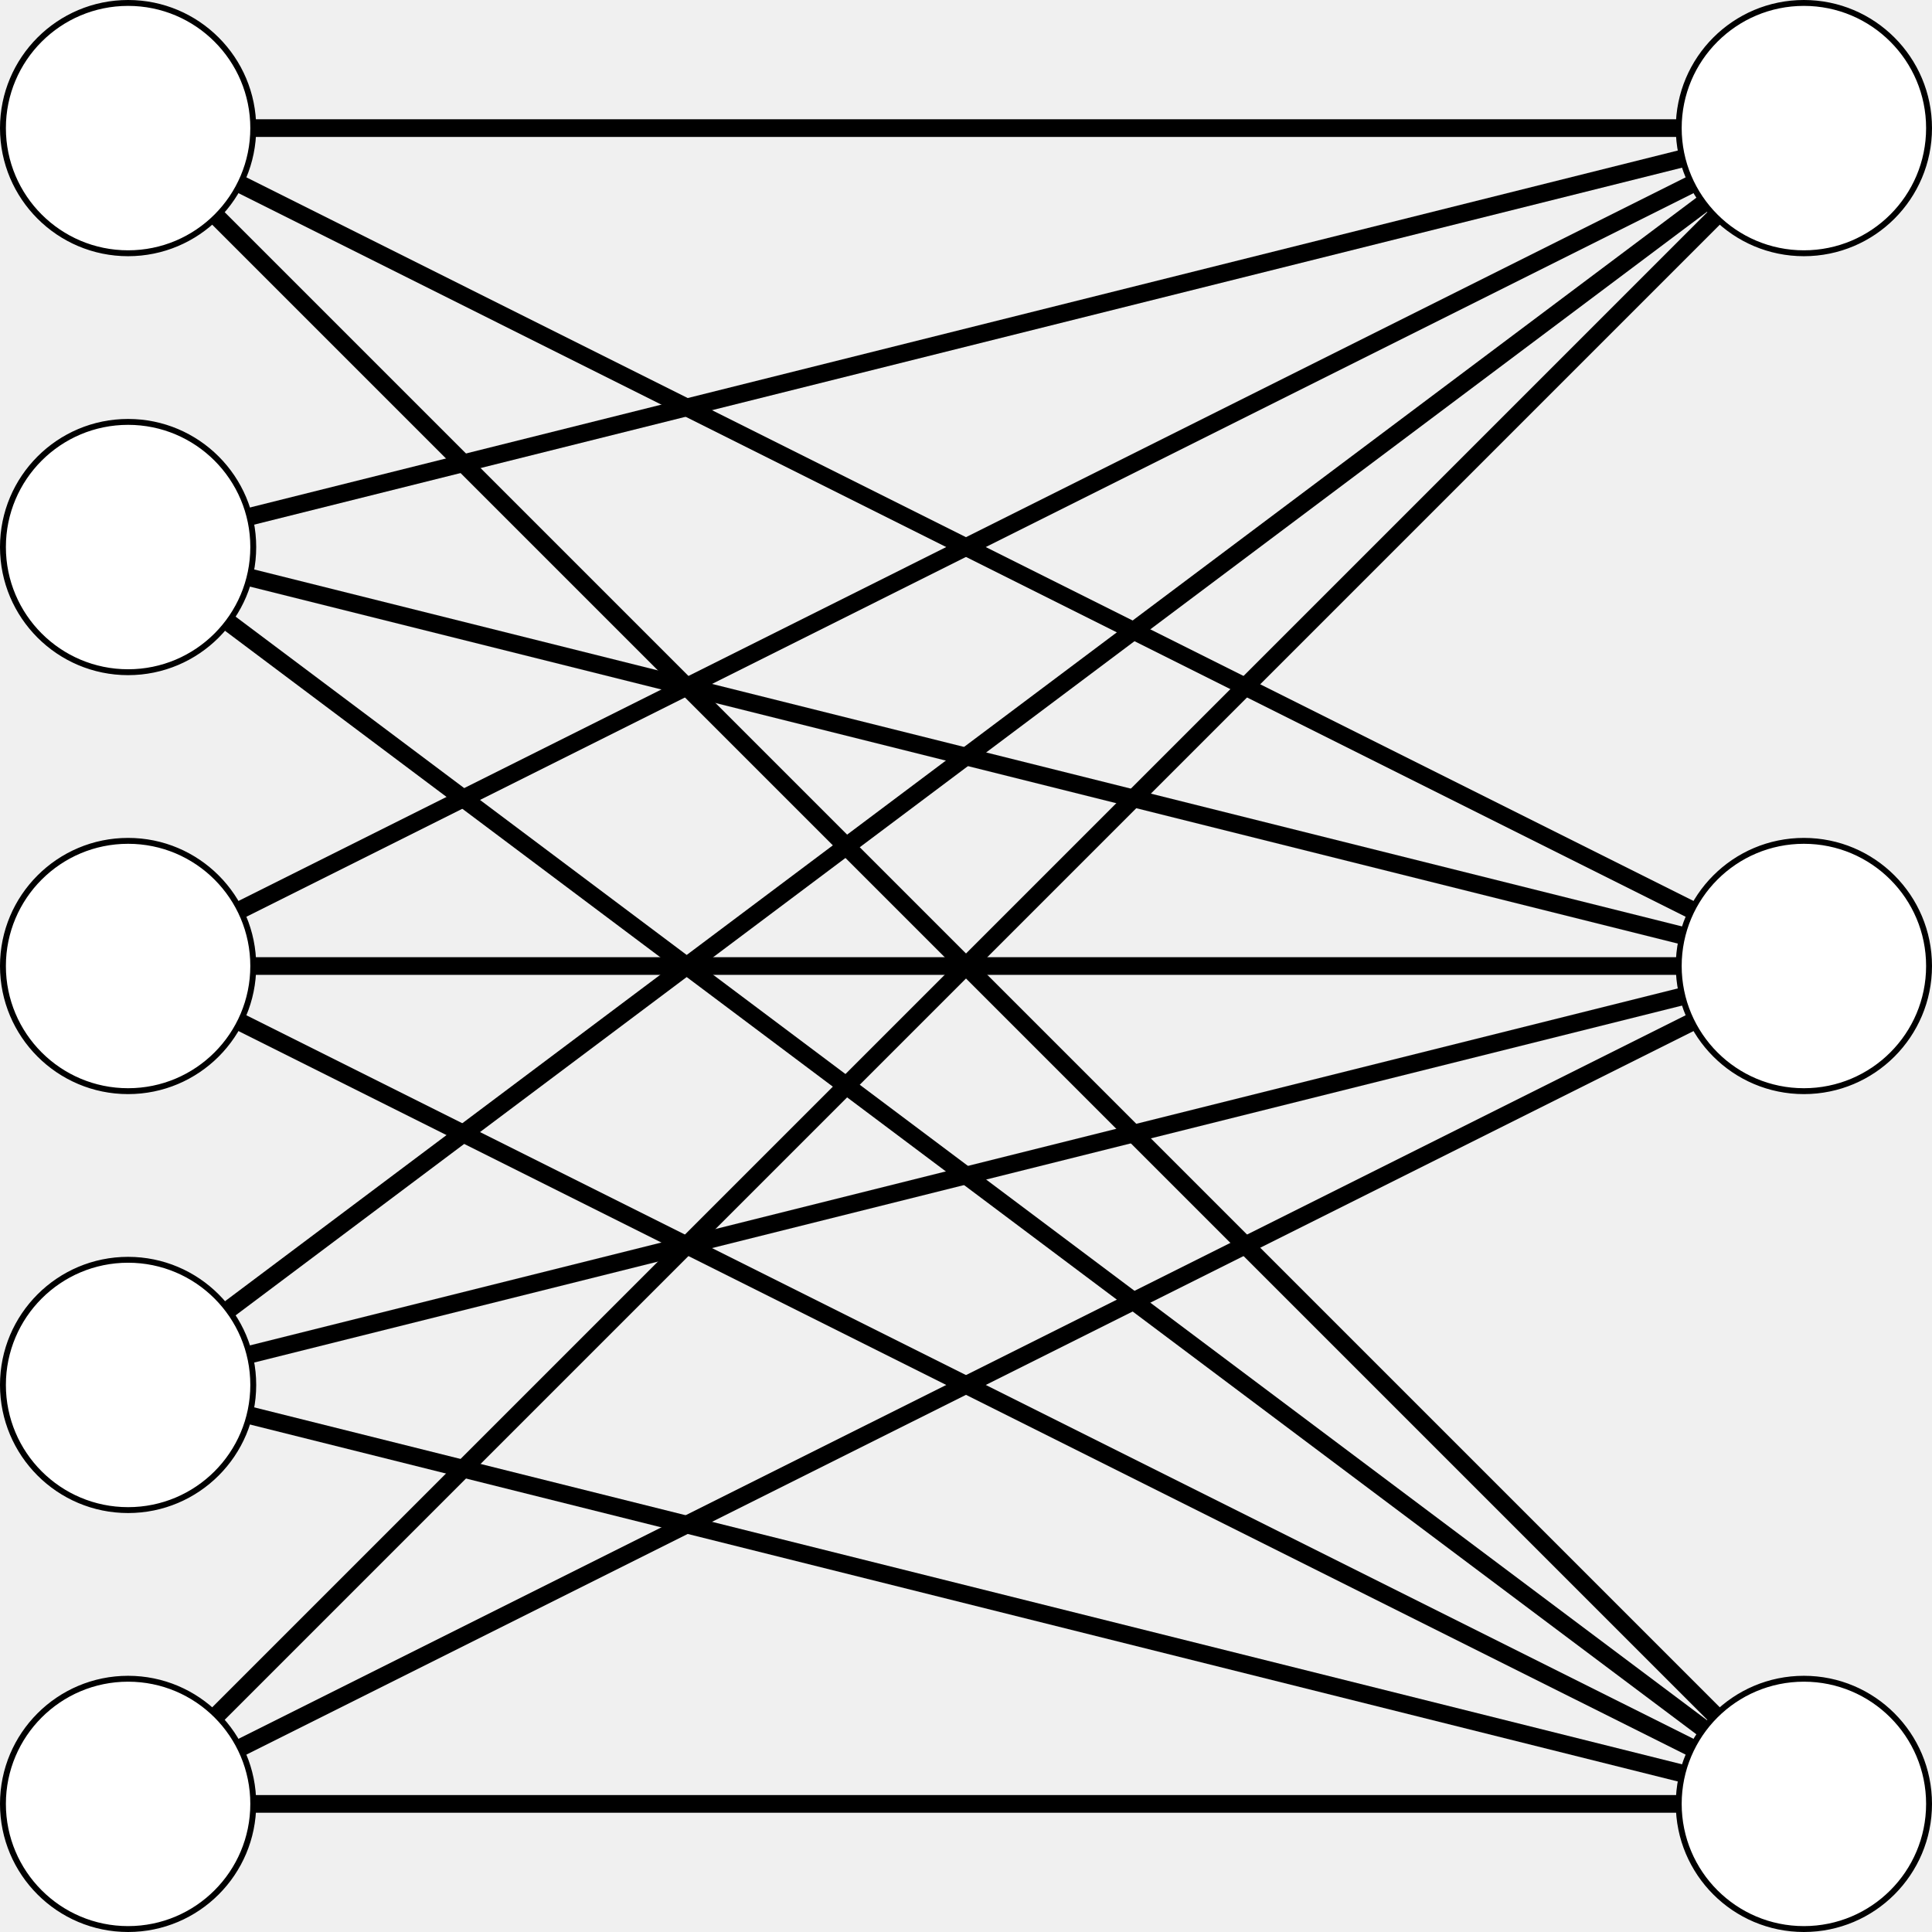
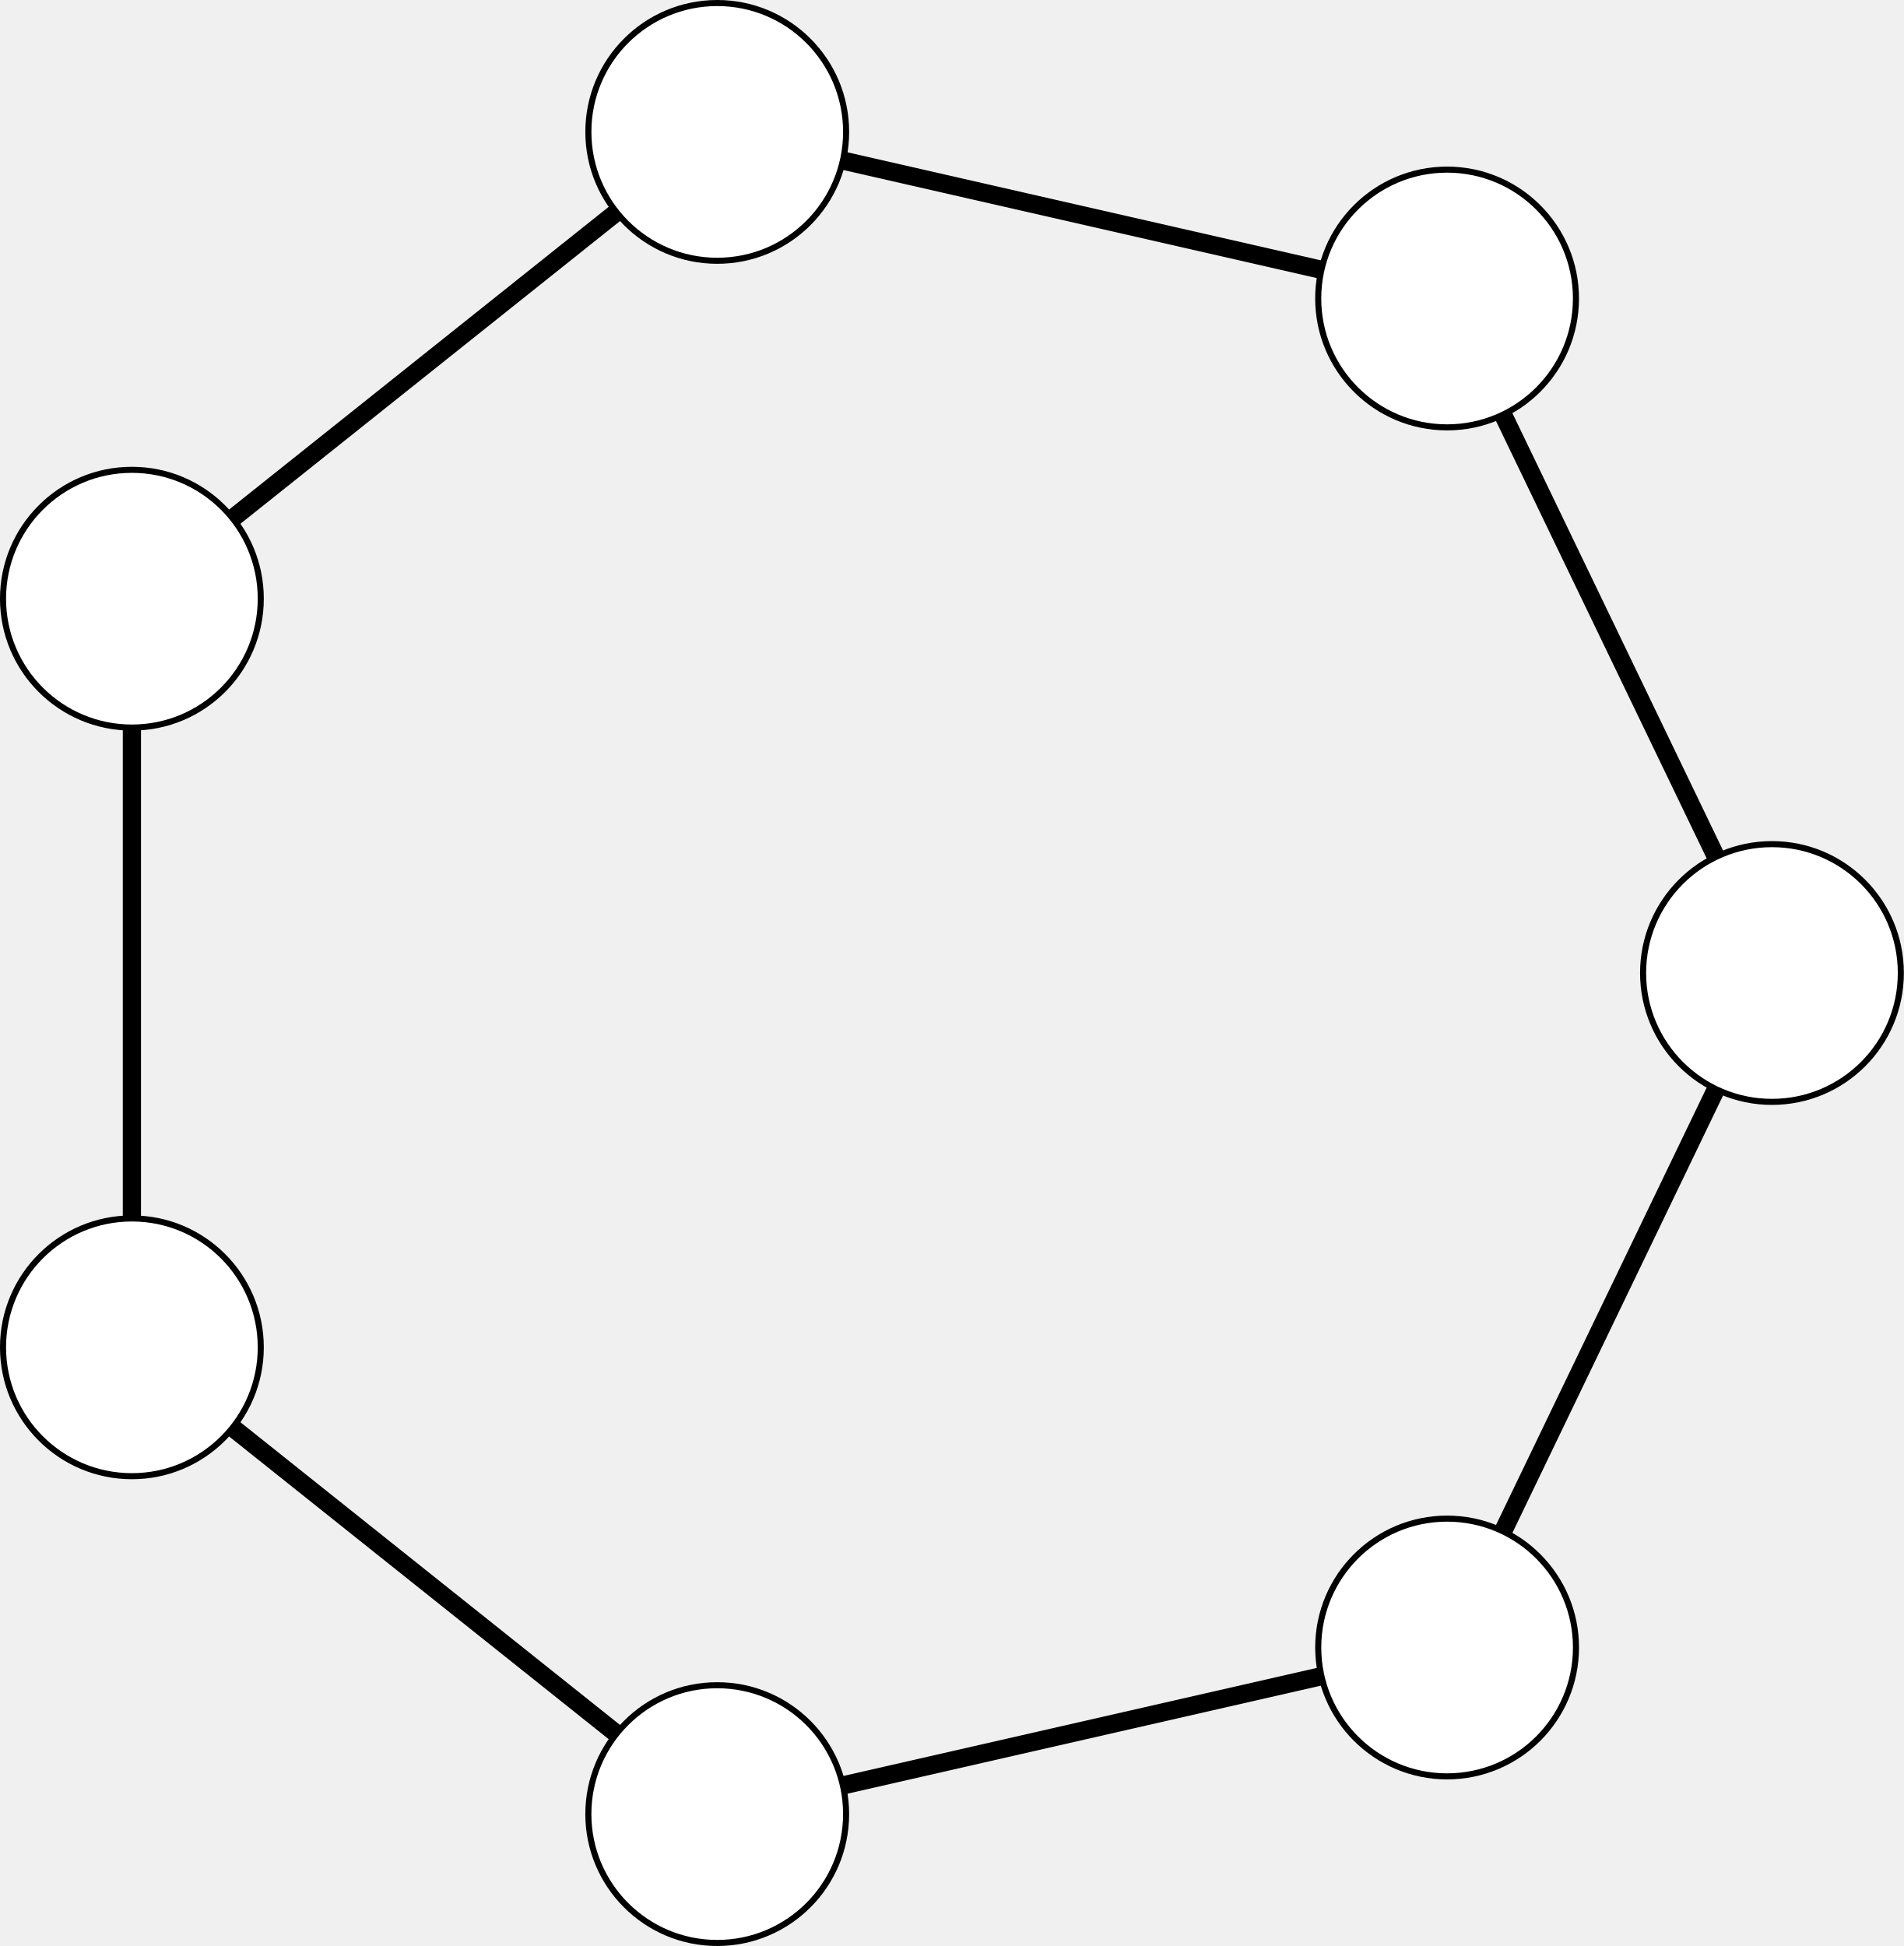
- <svg xmlns="http://www.w3.org/2000/svg" version="1.1" width="130.721pt" height="130.721pt" viewBox="-68.679 -72 130.721 130.721">
+ <svg xmlns="http://www.w3.org/2000/svg" version="1.1" width="125.104pt" height="127.874pt" viewBox="-68.679 -72 125.104 127.874">
  <g id="page1">
-     <g stroke-miterlimit="10" transform="translate(-60.01163,50.05327)scale(0.996264,-0.996264)">
+     <g stroke-miterlimit="10" transform="translate(-8.935623,-8.062661)scale(0.996264,-0.996264)">
      <g fill="#000" stroke="#000">
        <g stroke-width="0.4">
          <g stroke-width="1.2">
-             <path d="M 0.0 0.0 L 113.811 0.0 M 0.0 0.0 L 113.811 56.905 M 0.0 0.0 L 113.811 113.811" fill="none" />
+             <path d="M 35.478 -44.488 L 56.905 0.0" fill="none" />
          </g>
-           <path d="M 0.0 0.0" fill="none" />
+           <g stroke-width="1.2">
+             <path d="M 56.905 0.0 L 35.477 44.489" fill="none" />
+           </g>
+           <path d="M 56.905 0.0" fill="none" />
          <g fill="#000" stroke="#000">
            <g fill="#fff">
              <g fill="#000" stroke="#000">
                <g fill="#fff">
-                   <path d="M 8.5 0.0 C 8.5 4.694 4.694 8.5 0.0 8.5 C -4.694 8.5 -8.5 4.694 -8.5 0.0 C -8.5 -4.694 -4.694 -8.5 0.0 -8.5 C 4.694 -8.5 8.5 -4.694 8.5 0.0 Z M 0.0 0.0" />
+                   <path d="M 65.405 0.0 C 65.405 4.694 61.6 8.5 56.905 8.5 C 52.211 8.5 48.405 4.694 48.405 0.0 C 48.405 -4.694 52.211 -8.5 56.905 -8.5 C 61.6 -8.5 65.405 -4.694 65.405 0.0 Z M 56.905 0.0" />
                </g>
              </g>
-               <g stroke="none" transform="scale(-1.00375,1.00375)translate(-60.01163,50.05327)scale(-1,-1)">
-                 <g fill="#000">
-                   <g stroke="none" />
-                 </g>
-               </g>
-             </g>
-           </g>
-           <g stroke-width="1.2">
-             <path d="M 0.0 28.453 L 113.811 0.0 M 0.0 28.453 L 113.811 56.905 M 0.0 28.453 L 113.811 113.811" fill="none" />
-           </g>
-           <path d="M 0.0 28.453" fill="none" />
-           <g fill="#000" stroke="#000">
-             <g fill="#fff">
-               <g fill="#000" stroke="#000">
-                 <g fill="#fff">
-                   <path d="M 8.5 28.453 C 8.5 33.147 4.694 36.953 0.0 36.953 C -4.694 36.953 -8.5 33.147 -8.5 28.453 C -8.5 23.758 -4.694 19.953 0.0 19.953 C 4.694 19.953 8.5 23.758 8.5 28.453 Z M 0.0 28.453" />
-                 </g>
-               </g>
-               <g transform="translate(0.0,28.45274)">
-                 <g stroke="none" transform="scale(-1.00375,1.00375)translate(-60.01163,50.05327)scale(-1,-1)">
+               <g transform="translate(56.90549,0.0)">
+                 <g stroke="none" transform="scale(-1.00375,1.00375)translate(-8.935623,-8.062661)scale(-1,-1)">
                  <g fill="#000">
                    <g stroke="none" />
                  </g>
                </g>
              </g>
            </g>
          </g>
          <g stroke-width="1.2">
-             <path d="M 0.0 56.905 L 113.811 0.0 M 0.0 56.905 L 113.811 56.905 M 0.0 56.905 L 113.811 113.811" fill="none" />
+             <path d="M 35.477 44.489 L -12.661 55.477" fill="none" />
          </g>
-           <path d="M 0.0 56.905" fill="none" />
+           <path d="M 35.477 44.489" fill="none" />
          <g fill="#000" stroke="#000">
            <g fill="#fff">
              <g fill="#000" stroke="#000">
                <g fill="#fff">
-                   <path d="M 8.5 56.905 C 8.5 61.6 4.694 65.405 0.0 65.405 C -4.694 65.405 -8.5 61.6 -8.5 56.905 C -8.5 52.211 -4.694 48.405 0.0 48.405 C 4.694 48.405 8.5 52.211 8.5 56.905 Z M 0.0 56.905" />
+                   <path d="M 43.977 44.489 C 43.977 49.183 40.172 52.989 35.477 52.989 C 30.783 52.989 26.977 49.183 26.977 44.489 C 26.977 39.794 30.783 35.989 35.477 35.989 C 40.172 35.989 43.977 39.794 43.977 44.489 Z M 35.477 44.489" />
                </g>
              </g>
-               <g transform="translate(0.0,56.90549)">
-                 <g stroke="none" transform="scale(-1.00375,1.00375)translate(-60.01163,50.05327)scale(-1,-1)">
+               <g transform="translate(35.47736,44.48866)">
+                 <g stroke="none" transform="scale(-1.00375,1.00375)translate(-8.935623,-8.062661)scale(-1,-1)">
                  <g fill="#000">
                    <g stroke="none" />
                  </g>
                </g>
              </g>
            </g>
          </g>
          <g stroke-width="1.2">
-             <path d="M 0.0 85.358 L 113.811 0.0 M 0.0 85.358 L 113.811 56.905 M 0.0 85.358 L 113.811 113.811" fill="none" />
+             <path d="M -12.661 55.477 L -51.268 24.689" fill="none" />
          </g>
-           <path d="M 0.0 85.358" fill="none" />
+           <path d="M -12.661 55.477" fill="none" />
          <g fill="#000" stroke="#000">
            <g fill="#fff">
              <g fill="#000" stroke="#000">
                <g fill="#fff">
-                   <path d="M 8.5 85.358 C 8.5 90.053 4.694 93.858 0.0 93.858 C -4.694 93.858 -8.5 90.053 -8.5 85.358 C -8.5 80.664 -4.694 76.858 0.0 76.858 C 4.694 76.858 8.5 80.664 8.5 85.358 Z M 0.0 85.358" />
+                   <path d="M -4.161 55.477 C -4.161 60.172 -7.966 63.977 -12.661 63.977 C -17.355 63.977 -21.161 60.172 -21.161 55.477 C -21.161 50.783 -17.355 46.977 -12.661 46.977 C -7.966 46.977 -4.161 50.783 -4.161 55.477 Z M -12.661 55.477" />
                </g>
              </g>
-               <g transform="translate(0.0,85.35823)">
-                 <g stroke="none" transform="scale(-1.00375,1.00375)translate(-60.01163,50.05327)scale(-1,-1)">
+               <g transform="translate(-12.6608,55.47711)">
+                 <g stroke="none" transform="scale(-1.00375,1.00375)translate(-8.935623,-8.062661)scale(-1,-1)">
                  <g fill="#000">
                    <g stroke="none" />
                  </g>
                </g>
              </g>
            </g>
          </g>
          <g stroke-width="1.2">
-             <path d="M 0.0 113.811 L 113.811 0.0 M 0.0 113.811 L 113.811 56.905 M 0.0 113.811 L 113.811 113.811" fill="none" />
+             <path d="M -51.268 24.689 L -51.268 -24.689" fill="none" />
          </g>
-           <path d="M 0.0 113.811" fill="none" />
+           <path d="M -51.268 24.689" fill="none" />
          <g fill="#000" stroke="#000">
            <g fill="#fff">
              <g fill="#000" stroke="#000">
                <g fill="#fff">
-                   <path d="M 8.5 113.811 C 8.5 118.505 4.694 122.311 0.0 122.311 C -4.694 122.311 -8.5 118.505 -8.5 113.811 C -8.5 109.117 -4.694 105.311 0.0 105.311 C 4.694 105.311 8.5 109.117 8.5 113.811 Z M 0.0 113.811" />
+                   <path d="M -42.768 24.689 C -42.768 29.383 -46.573 33.189 -51.268 33.189 C -55.962 33.189 -59.768 29.383 -59.768 24.689 C -59.768 19.994 -55.962 16.189 -51.268 16.189 C -46.573 16.189 -42.768 19.994 -42.768 24.689 Z M -51.268 24.689" />
                </g>
              </g>
-               <g transform="translate(0.0,113.811)">
-                 <g stroke="none" transform="scale(-1.00375,1.00375)translate(-60.01163,50.05327)scale(-1,-1)">
+               <g transform="translate(-51.26755,24.68861)">
+                 <g stroke="none" transform="scale(-1.00375,1.00375)translate(-8.935623,-8.062661)scale(-1,-1)">
                  <g fill="#000">
                    <g stroke="none" />
                  </g>
                </g>
              </g>
            </g>
          </g>
-           <path d="M 113.811 0.0 M 113.811 56.905 M 113.811 113.811" fill="none" />
+           <g stroke-width="1.2">
+             <path d="M -51.268 -24.689 L -12.662 -55.476" fill="none" />
+           </g>
+           <path d="M -51.268 -24.689" fill="none" />
          <g fill="#000" stroke="#000">
            <g fill="#fff">
              <g fill="#000" stroke="#000">
                <g fill="#fff">
-                   <path d="M 122.311 0.0 C 122.311 4.694 118.505 8.5 113.811 8.5 C 109.117 8.5 105.311 4.694 105.311 0.0 C 105.311 -4.694 109.117 -8.5 113.811 -8.5 C 118.505 -8.5 122.311 -4.694 122.311 0.0 Z M 113.811 0.0" />
+                   <path d="M -42.768 -24.689 C -42.768 -19.994 -46.573 -16.189 -51.268 -16.189 C -55.962 -16.189 -59.768 -19.994 -59.768 -24.689 C -59.768 -29.383 -55.962 -33.189 -51.268 -33.189 C -46.573 -33.189 -42.768 -29.383 -42.768 -24.689 Z M -51.268 -24.689" />
                </g>
              </g>
-               <g transform="translate(113.811,0.0)">
-                 <g stroke="none" transform="scale(-1.00375,1.00375)translate(-60.01163,50.05327)scale(-1,-1)">
+               <g transform="translate(-51.26755,-24.68861)">
+                 <g stroke="none" transform="scale(-1.00375,1.00375)translate(-8.935623,-8.062661)scale(-1,-1)">
                  <g fill="#000">
                    <g stroke="none" />
                  </g>
                </g>
              </g>
            </g>
          </g>
+           <g stroke-width="1.2">
+             <path d="M -12.662 -55.476 L 35.478 -44.488" fill="none" />
+           </g>
+           <path d="M -12.662 -55.476" fill="none" />
          <g fill="#000" stroke="#000">
            <g fill="#fff">
              <g fill="#000" stroke="#000">
                <g fill="#fff">
-                   <path d="M 122.311 56.905 C 122.311 61.6 118.505 65.405 113.811 65.405 C 109.117 65.405 105.311 61.6 105.311 56.905 C 105.311 52.211 109.117 48.405 113.811 48.405 C 118.505 48.405 122.311 52.211 122.311 56.905 Z M 113.811 56.905" />
+                   <path d="M -4.162 -55.476 C -4.162 -50.782 -7.967 -46.976 -12.662 -46.976 C -17.356 -46.976 -21.162 -50.782 -21.162 -55.476 C -21.162 -60.171 -17.356 -63.976 -12.662 -63.976 C -7.967 -63.976 -4.162 -60.171 -4.162 -55.476 Z M -12.662 -55.476" />
                </g>
              </g>
-               <g transform="translate(113.811,56.90549)">
-                 <g stroke="none" transform="scale(-1.00375,1.00375)translate(-60.01163,50.05327)scale(-1,-1)">
+               <g transform="translate(-12.66167,-55.47624)">
+                 <g stroke="none" transform="scale(-1.00375,1.00375)translate(-8.935623,-8.062661)scale(-1,-1)">
                  <g fill="#000">
                    <g stroke="none" />
                  </g>
                </g>
              </g>
            </g>
          </g>
+           <path d="M 35.478 -44.488" fill="none" />
          <g fill="#000" stroke="#000">
            <g fill="#fff">
              <g fill="#000" stroke="#000">
                <g fill="#fff">
-                   <path d="M 122.311 113.811 C 122.311 118.505 118.505 122.311 113.811 122.311 C 109.117 122.311 105.311 118.505 105.311 113.811 C 105.311 109.117 109.117 105.311 113.811 105.311 C 118.505 105.311 122.311 109.117 122.311 113.811 Z M 113.811 113.811" />
+                   <path d="M 43.978 -44.488 C 43.978 -39.793 40.173 -35.988 35.478 -35.988 C 30.784 -35.988 26.978 -39.793 26.978 -44.488 C 26.978 -49.182 30.784 -52.988 35.478 -52.988 C 40.173 -52.988 43.978 -49.182 43.978 -44.488 Z M 35.478 -44.488" />
                </g>
              </g>
-               <g transform="translate(113.811,113.811)">
-                 <g stroke="none" transform="scale(-1.00375,1.00375)translate(-60.01163,50.05327)scale(-1,-1)">
+               <g transform="translate(35.47823,-44.4878)">
+                 <g stroke="none" transform="scale(-1.00375,1.00375)translate(-8.935623,-8.062661)scale(-1,-1)">
                  <g fill="#000">
                    <g stroke="none" />
                  </g>
                </g>
              </g>
            </g>
          </g>
        </g>
      </g>
    </g>
  </g>
</svg>
